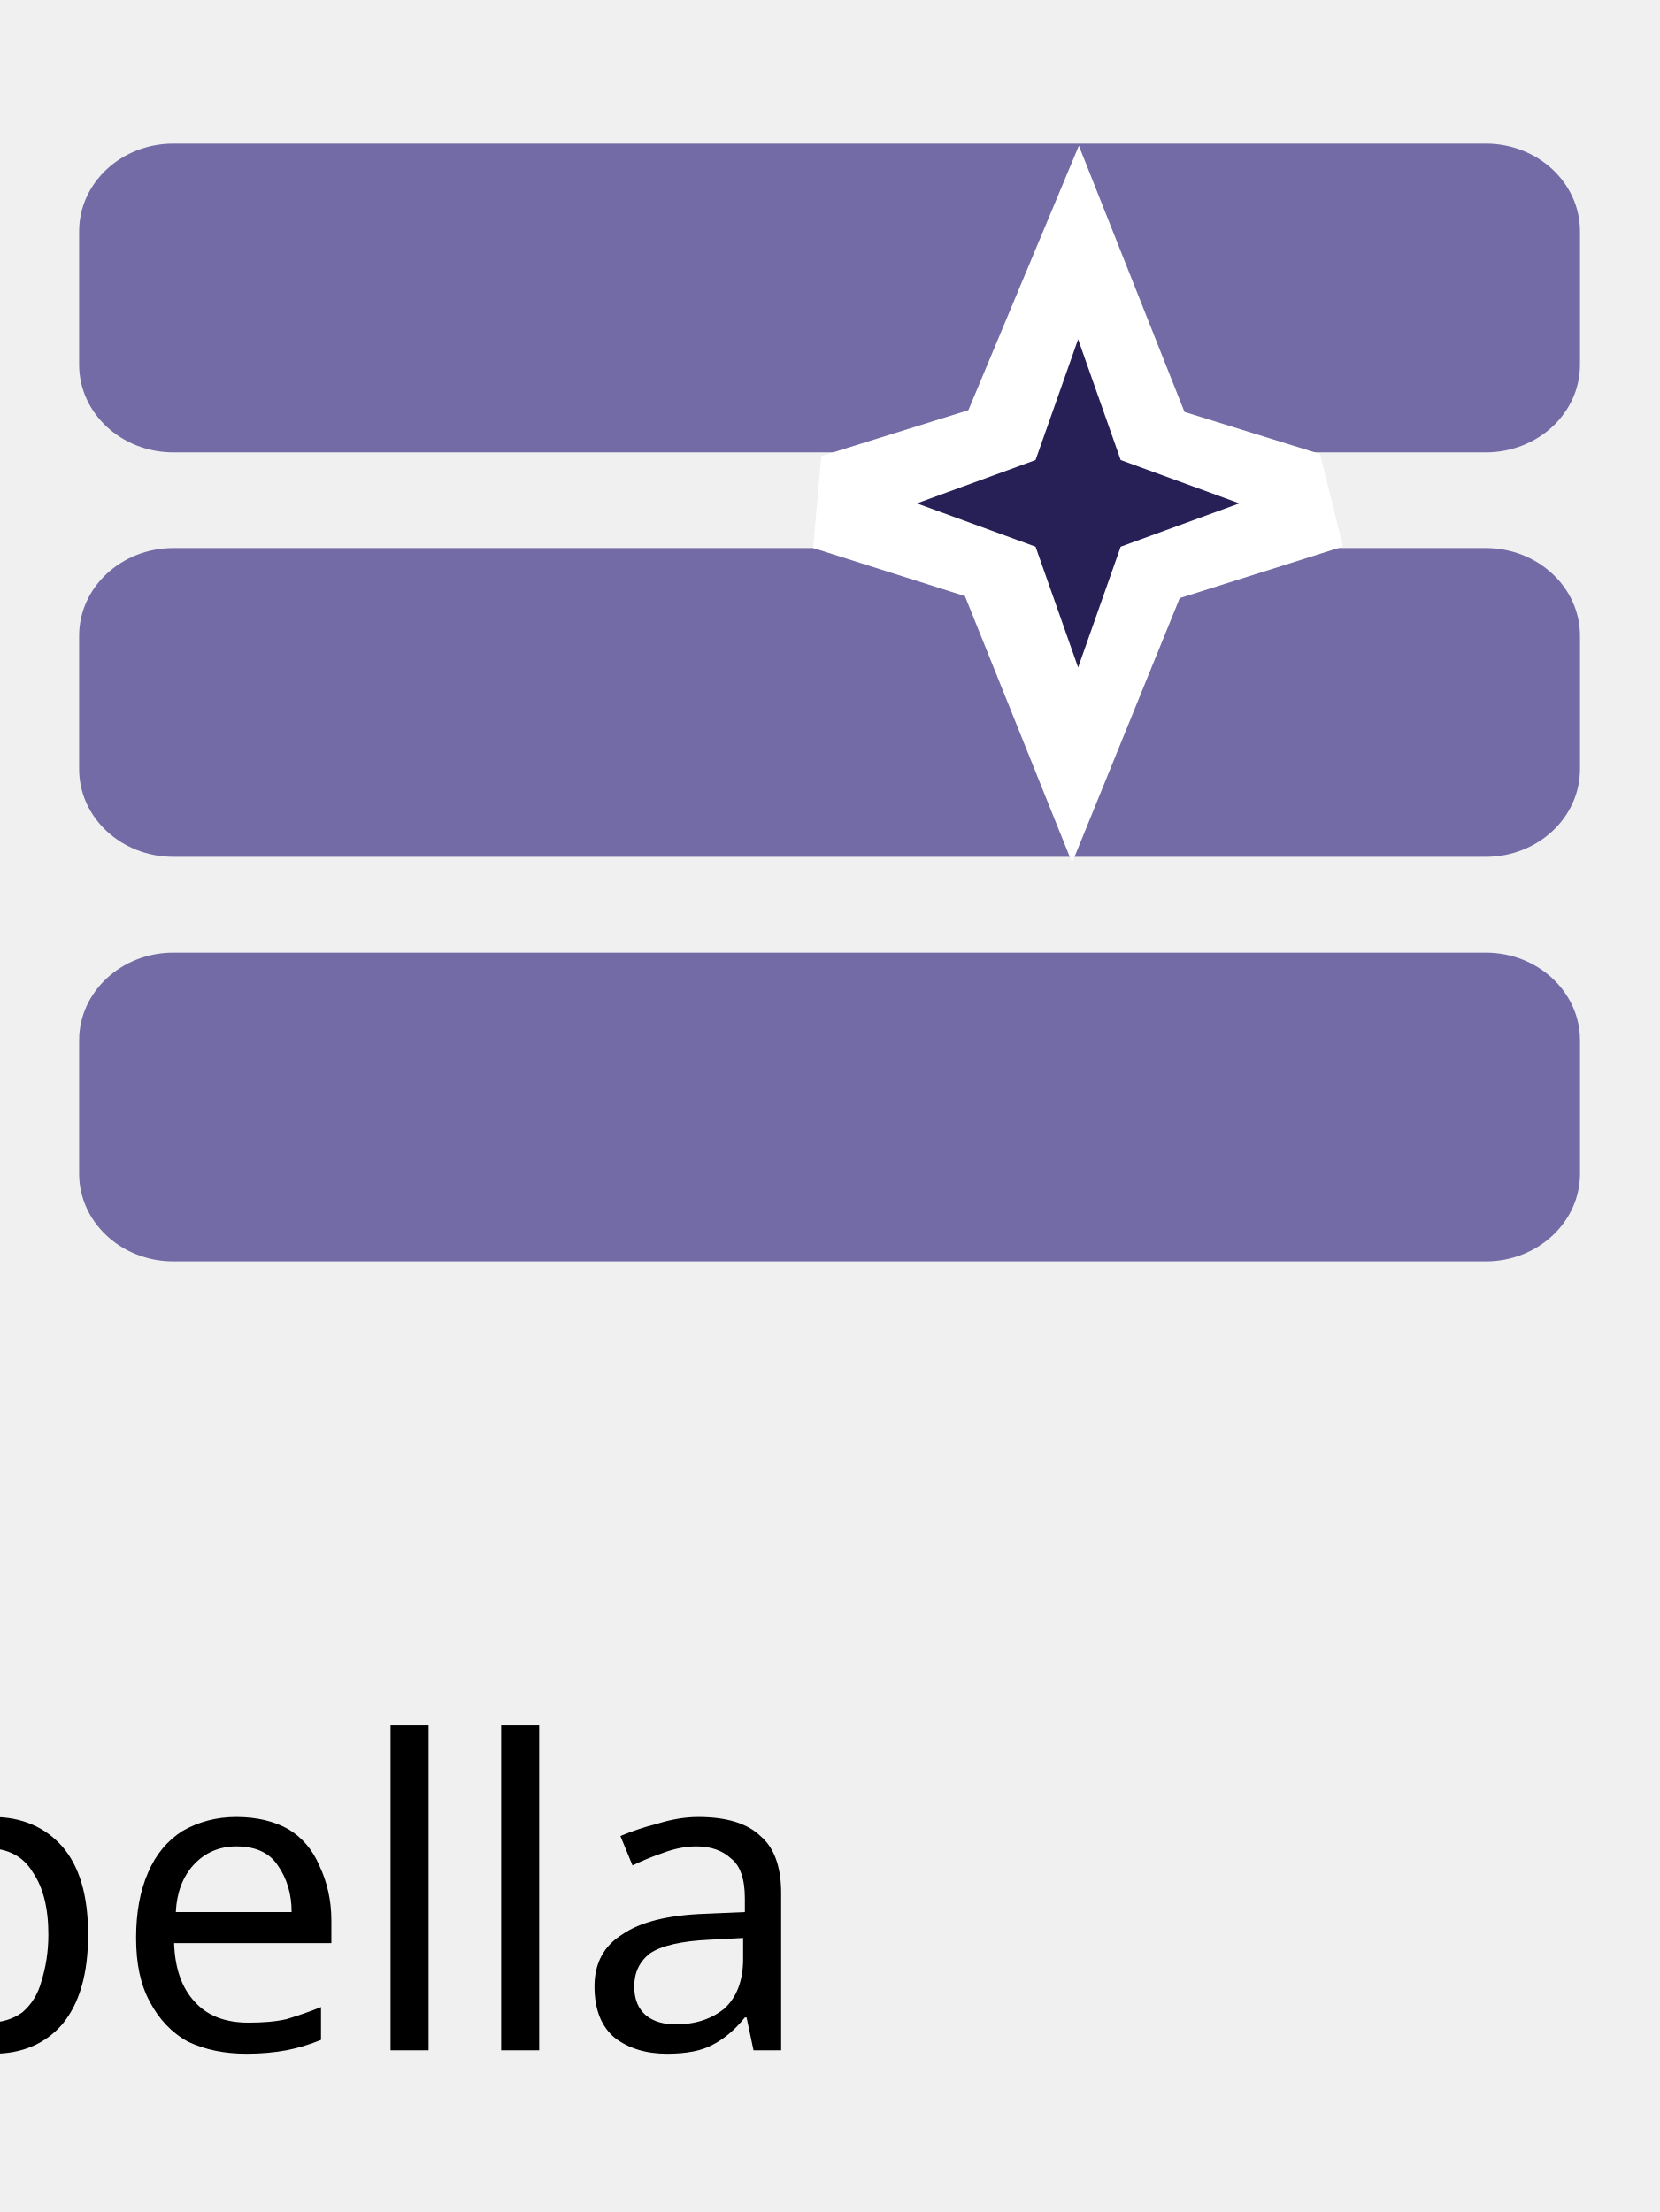
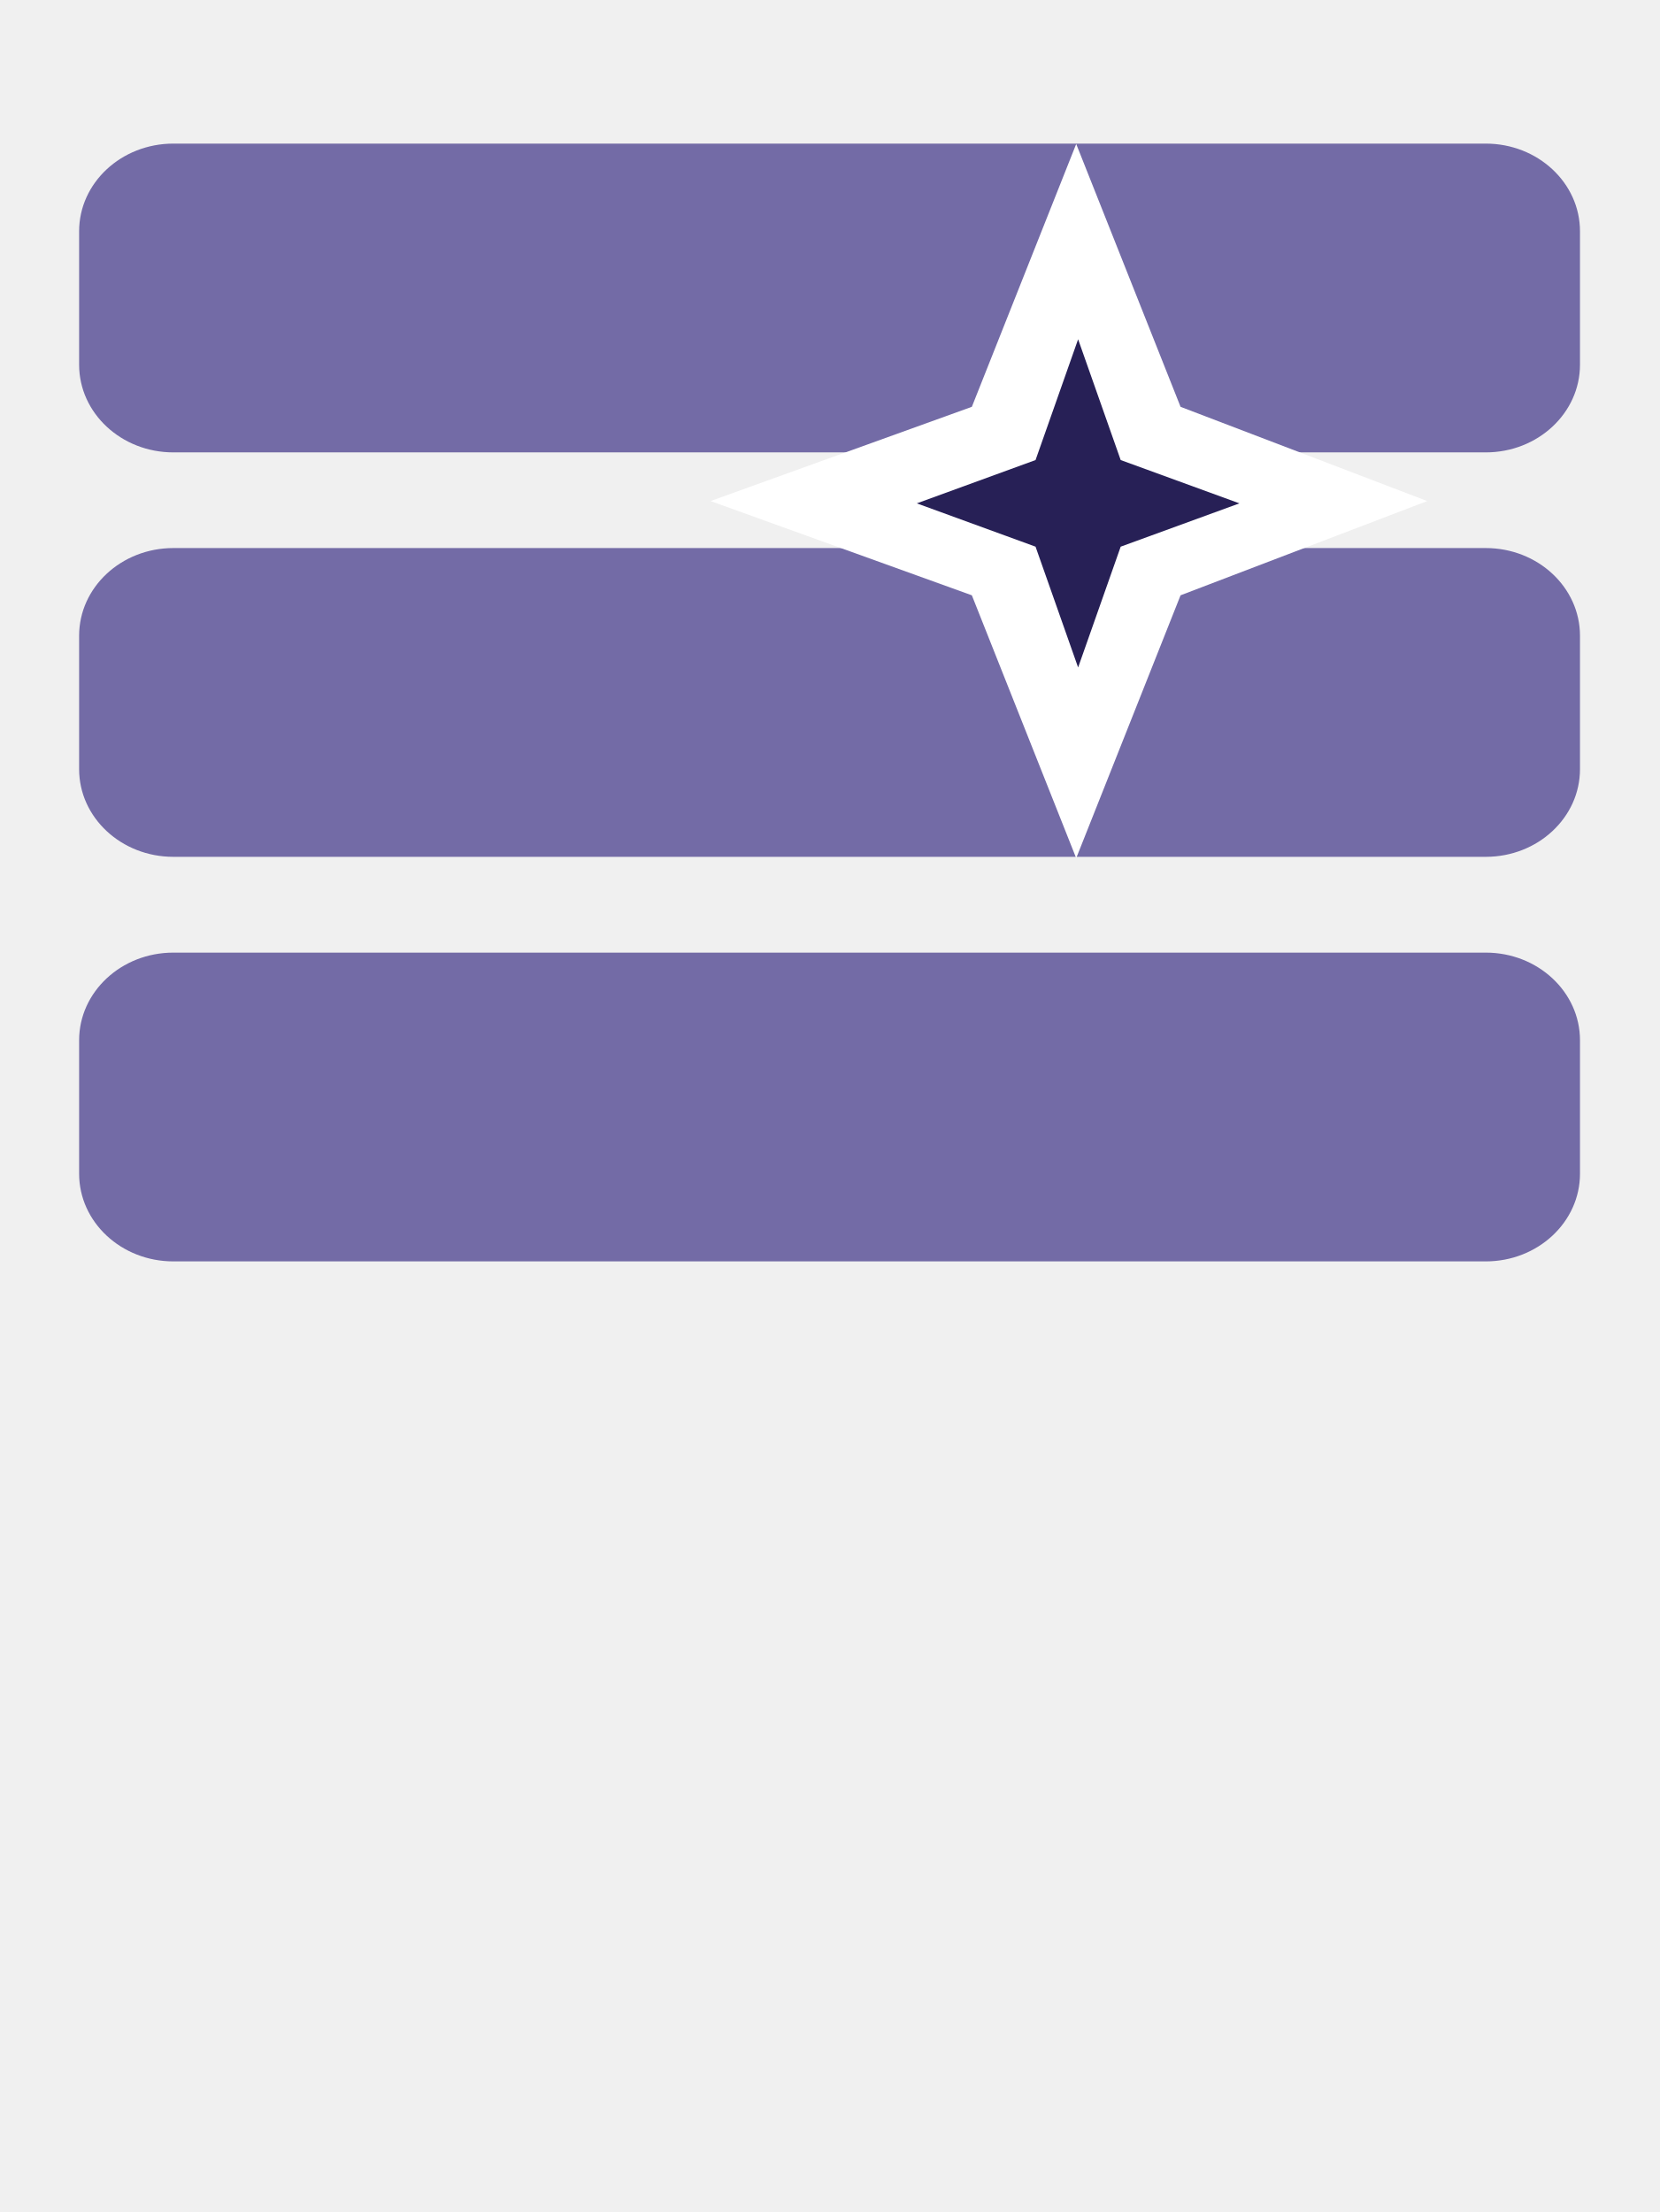
<svg xmlns="http://www.w3.org/2000/svg" width="1.5cm" height="2cm" viewBox="0 0 15 20" version="1.1" id="svg8">
  <defs id="defs2">
-     <filter style="color-interpolation-filters:sRGB" id="filter893" x="-0" width="1" y="-0" height="1">
+     <filter style="color-interpolation-filters:sRGB" id="filter893" x="-0.882" width="1.883" y="-0.001" height="1.134">
      <feGaussianBlur stdDeviation="0.002" id="feGaussianBlur895" />
    </filter>
-     <filter style="color-interpolation-filters:sRGB" id="filter893-6" x="-0" width="1" y="-0" height="1">
+     <filter style="color-interpolation-filters:sRGB" id="filter893-6" x="-5.5370744e-05" width="1" y="-0" height="1.001">
      <feGaussianBlur stdDeviation="0.002" id="feGaussianBlur895-7" />
    </filter>
-     <filter style="color-interpolation-filters:sRGB" id="filter893-6-3" x="-0" width="1" y="-0" height="1">
+     <filter style="color-interpolation-filters:sRGB" id="filter893-6-3" x="-5.5370744e-05" width="1" y="-0" height="1.001">
      <feGaussianBlur stdDeviation="0.002" id="feGaussianBlur895-7-5" />
    </filter>
-     <filter style="color-interpolation-filters:sRGB" id="filter893-6-3-2" x="-0" width="1" y="-0" height="1">
+     <filter style="color-interpolation-filters:sRGB" id="filter893-6-3-2" x="-5.5370744e-05" width="1" y="-0" height="1.001">
      <feGaussianBlur stdDeviation="0.002" id="feGaussianBlur895-7-5-9" />
    </filter>
    <clipPath clipPathUnits="userSpaceOnUse" id="clipPath29">
      <g id="use31">
        <rect style="display:inline;fill:#736ba6;fill-opacity:1;stroke-width:1;filter:url(#filter893-6)" id="rect2041" width="82.571" height="18.252" x="0.014" y="0.003" ry="5.184" transform="matrix(0.1588516,0,0,0.147857,71.46901,121.4026)" />
        <rect style="display:inline;fill:#736ba6;fill-opacity:1;stroke-width:1;filter:url(#filter893-6-3)" id="rect2043" width="82.571" height="18.252" x="0.014" y="0.003" ry="5.184" transform="matrix(0.1588516,0,0,0.147857,71.469,117.8667)" />
        <rect style="display:inline;fill:#736ba6;fill-opacity:1;stroke-width:1;filter:url(#filter893-6-3-2)" id="rect2045" width="82.571" height="18.252" x="0.014" y="0.003" ry="5.184" transform="matrix(0.1588516,0,0,0.147857,71.469,114.332)" />
        <path style="display:inline;fill:#ffffff;stroke:none;stroke-width:0.031px;stroke-linecap:butt;stroke-linejoin:miter;stroke-opacity:1" d="m 77.957,117.063 1.286,-0.401 0.966,-2.312 0.923,2.326 1.184,0.368 0.201,0.81 -1.427,0.451 -0.941,2.313 -0.936,-2.33 -1.328,-0.421 z" id="path2047" />
        <path style="fill:#272056;fill-opacity:1;stroke:none;stroke-width:0.11;stroke-miterlimit:4;stroke-dasharray:none;stroke-opacity:1;paint-order:markers stroke fill" id="path2049" transform="matrix(0.06196852,0,0,0.06304543,71.11841,108.5379)" d="m 146.58,164.531 -6.004,-16.745 -16.745,-6.004 16.745,-6.004 6.004,-16.745 6.004,16.745 16.745,6.004 -16.745,6.004 z" />
      </g>
    </clipPath>
  </defs>
  <g id="layer1" style="display:inline;opacity:1;filter:url(#filter893)" transform="translate(-71.469,-114.3214)">
-     <text xml:space="preserve" style="font-style:normal;font-weight:normal;font-size:10.583px;line-height:1.25;font-family:sans-serif;text-align:center;letter-spacing:0px;word-spacing:0px;text-anchor:middle;fill:#000000;fill-opacity:1;stroke:none;stroke-width:0.265" x="79.036" y="132.86" id="text3728">
-       <tspan id="tspan3726" x="79.036" y="132.86" style="font-size:3.881px;text-align:center;text-anchor:middle;stroke-width:0.265">Capella</tspan>
-     </text>
    <rect style="display:inline;fill:#736ba6;fill-opacity:1;stroke-width:1;filter:url(#filter893-6)" id="rect847-3-5" width="82.571" height="18.252" x="0.014" y="0.003" ry="5.184" transform="matrix(0.1643351,0,0,0.152961,72.18203,122.9341)" />
    <rect style="display:inline;fill:#736ba6;fill-opacity:1;stroke-width:1;filter:url(#filter893-6-3)" id="rect847-3-5-6" width="82.571" height="18.252" x="0.014" y="0.003" ry="5.184" transform="matrix(0.1643351,0,0,0.152961,72.18202,119.2762)" />
    <rect style="display:inline;fill:#736ba6;fill-opacity:1;stroke-width:1;filter:url(#filter893-6-3-2)" id="rect847-3-5-6-1" width="82.571" height="18.252" x="0.014" y="0.003" ry="5.184" transform="matrix(0.1643351,0,0,0.152961,72.18202,115.6194)" />
-     <path style="display:inline;fill:#ffffff;stroke:none;stroke-width:0.032px;stroke-linecap:butt;stroke-linejoin:miter;stroke-opacity:1" d="m 78.894,118.445 1.33,-0.415 0.999,-2.391 0.955,2.407 1.225,0.38 0.208,0.837 -1.476,0.466 -0.973,2.393 -0.969,-2.411 -1.373,-0.435 z" id="path66" />
-     <path style="fill:#272056;fill-opacity:1;stroke:none;stroke-width:0.11;stroke-miterlimit:4;stroke-dasharray:none;stroke-opacity:1;paint-order:markers stroke fill" id="path70" transform="matrix(0.06410767,0,0,0.06522175,71.81933,109.6253)" d="m 146.58,164.531 -6.004,-16.745 -16.745,-6.004 16.745,-6.004 6.004,-16.745 6.004,16.745 16.745,6.004 -16.745,6.004 z" />
+     <path style="display:none;fill:#ffffff;stroke:none;stroke-width:0.032px;stroke-linecap:butt;stroke-linejoin:miter;stroke-opacity:1" d="m 78.894,118.445 1.33,-0.415 0.999,-2.391 0.955,2.407 1.225,0.38 0.208,0.837 -1.476,0.466 -0.973,2.393 -0.969,-2.411 -1.373,-0.435 z" id="path66" />
+     <path id="path70-3" style="display:inline;opacity:1;fill:#ffffff;stroke-width:0.11;paint-order:markers stroke fill;filter:url(#filter893)" transform="matrix(0.1394981,0,0,0.1419223,60.7513,98.72977)" d="m 146.58,164.531 -6.763,-16.745 -16.934,-6.004 16.934,-6.004 6.763,-16.745 6.763,16.745 15.985,6.004 -15.985,6.004 z" />
+     <path style="display:inline;fill:#272056;fill-opacity:1;stroke:none;stroke-width:0.11;stroke-miterlimit:4;stroke-dasharray:none;stroke-opacity:1;paint-order:markers stroke fill" id="path70" transform="matrix(0.06410767,0,0,0.06522175,71.81933,109.6253)" d="m 146.58,164.531 -6.004,-16.745 -16.745,-6.004 16.745,-6.004 6.004,-16.745 6.004,16.745 16.745,6.004 -16.745,6.004 z" />
+     <path style="display:none;opacity:1;fill:#ff0000;fill-opacity:1;stroke:none;stroke-width:0.11;stroke-miterlimit:4;stroke-dasharray:none;stroke-opacity:1;paint-order:markers stroke fill;filter:url(#filter893)" id="path926" transform="matrix(0.1385955,0,0,0.141004,60.8836,98.88087)" d="m 146.58,164.531 -6.004,-16.745 -16.745,-6.004 16.745,-6.004 6.004,-16.745 6.004,16.745 16.745,6.004 -16.745,6.004 z" />
+     <text xml:space="preserve" style="font-style:normal;font-weight:normal;font-size:10.583px;line-height:1.25;font-family:sans-serif;text-align:center;letter-spacing:0px;word-spacing:0px;text-anchor:middle;display:inline;fill:#000000;fill-opacity:1;stroke:none;stroke-width:0.265" x="79.036" y="132.86" id="text3728">
+       <tspan id="tspan3726" x="0" y="0" style="font-size:3.881px;text-align:center;text-anchor:middle;stroke-width:0.265">Capella</tspan>
+     </text>
  </g>
</svg>
